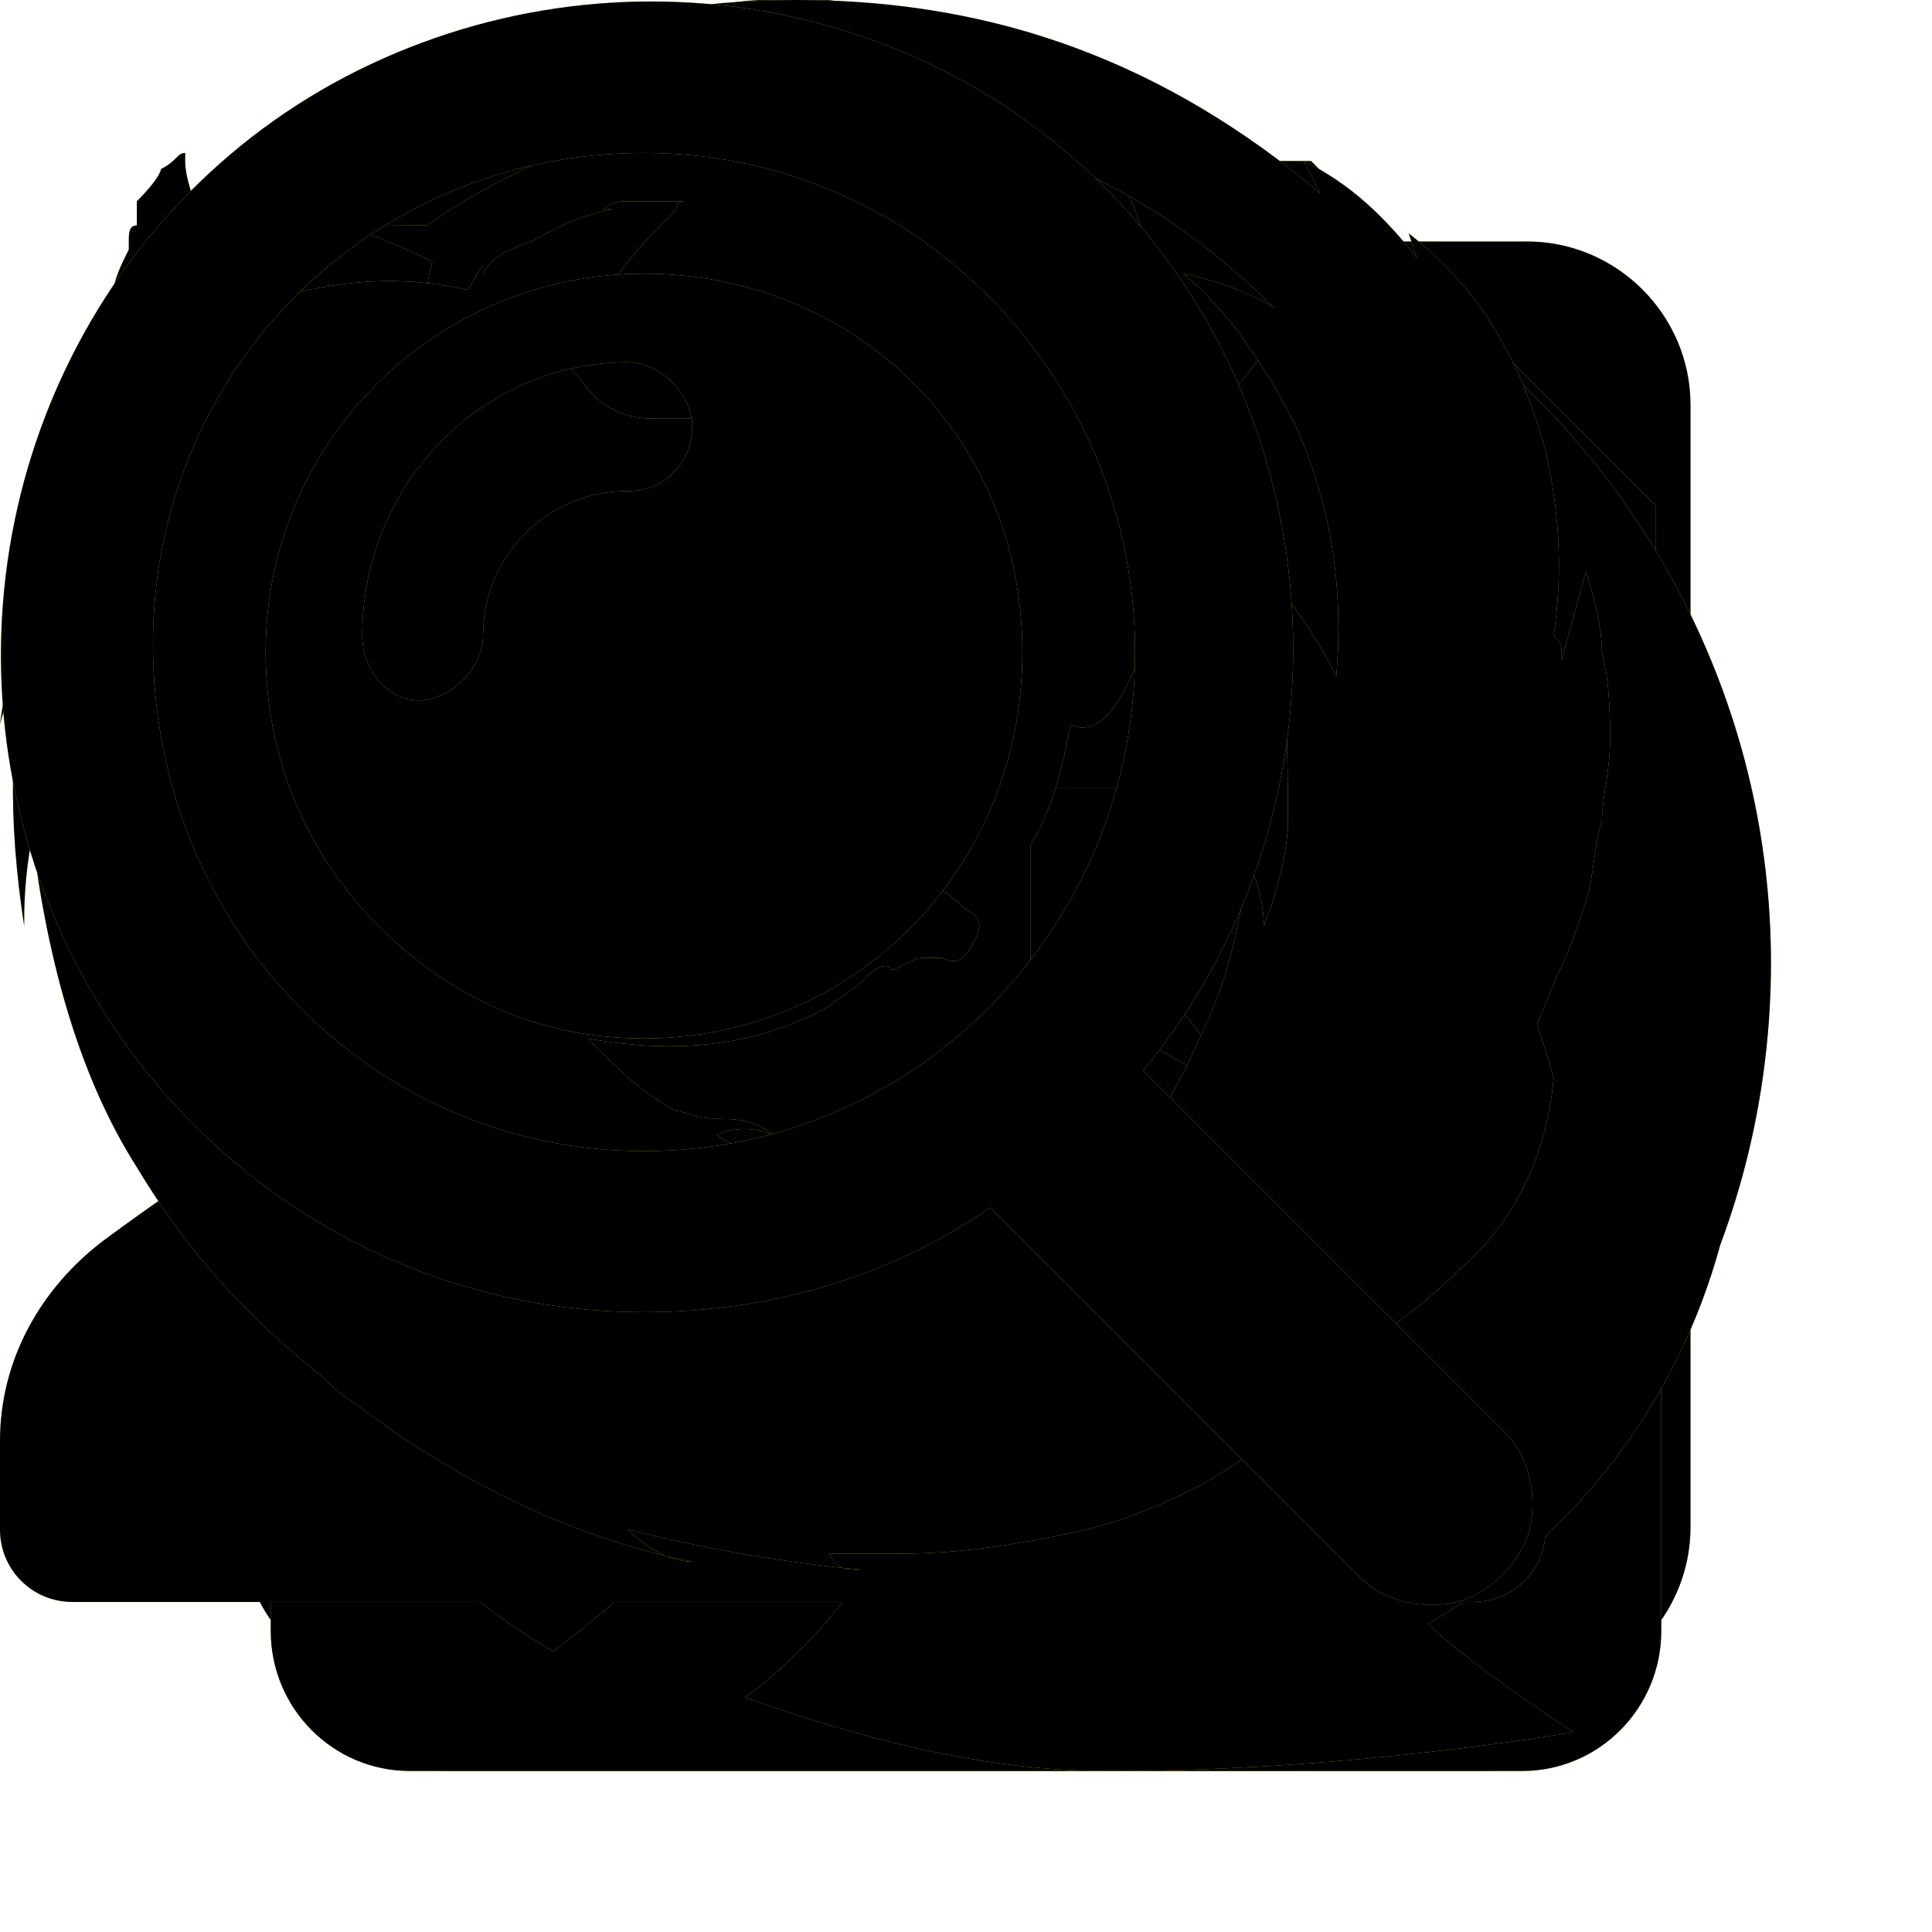
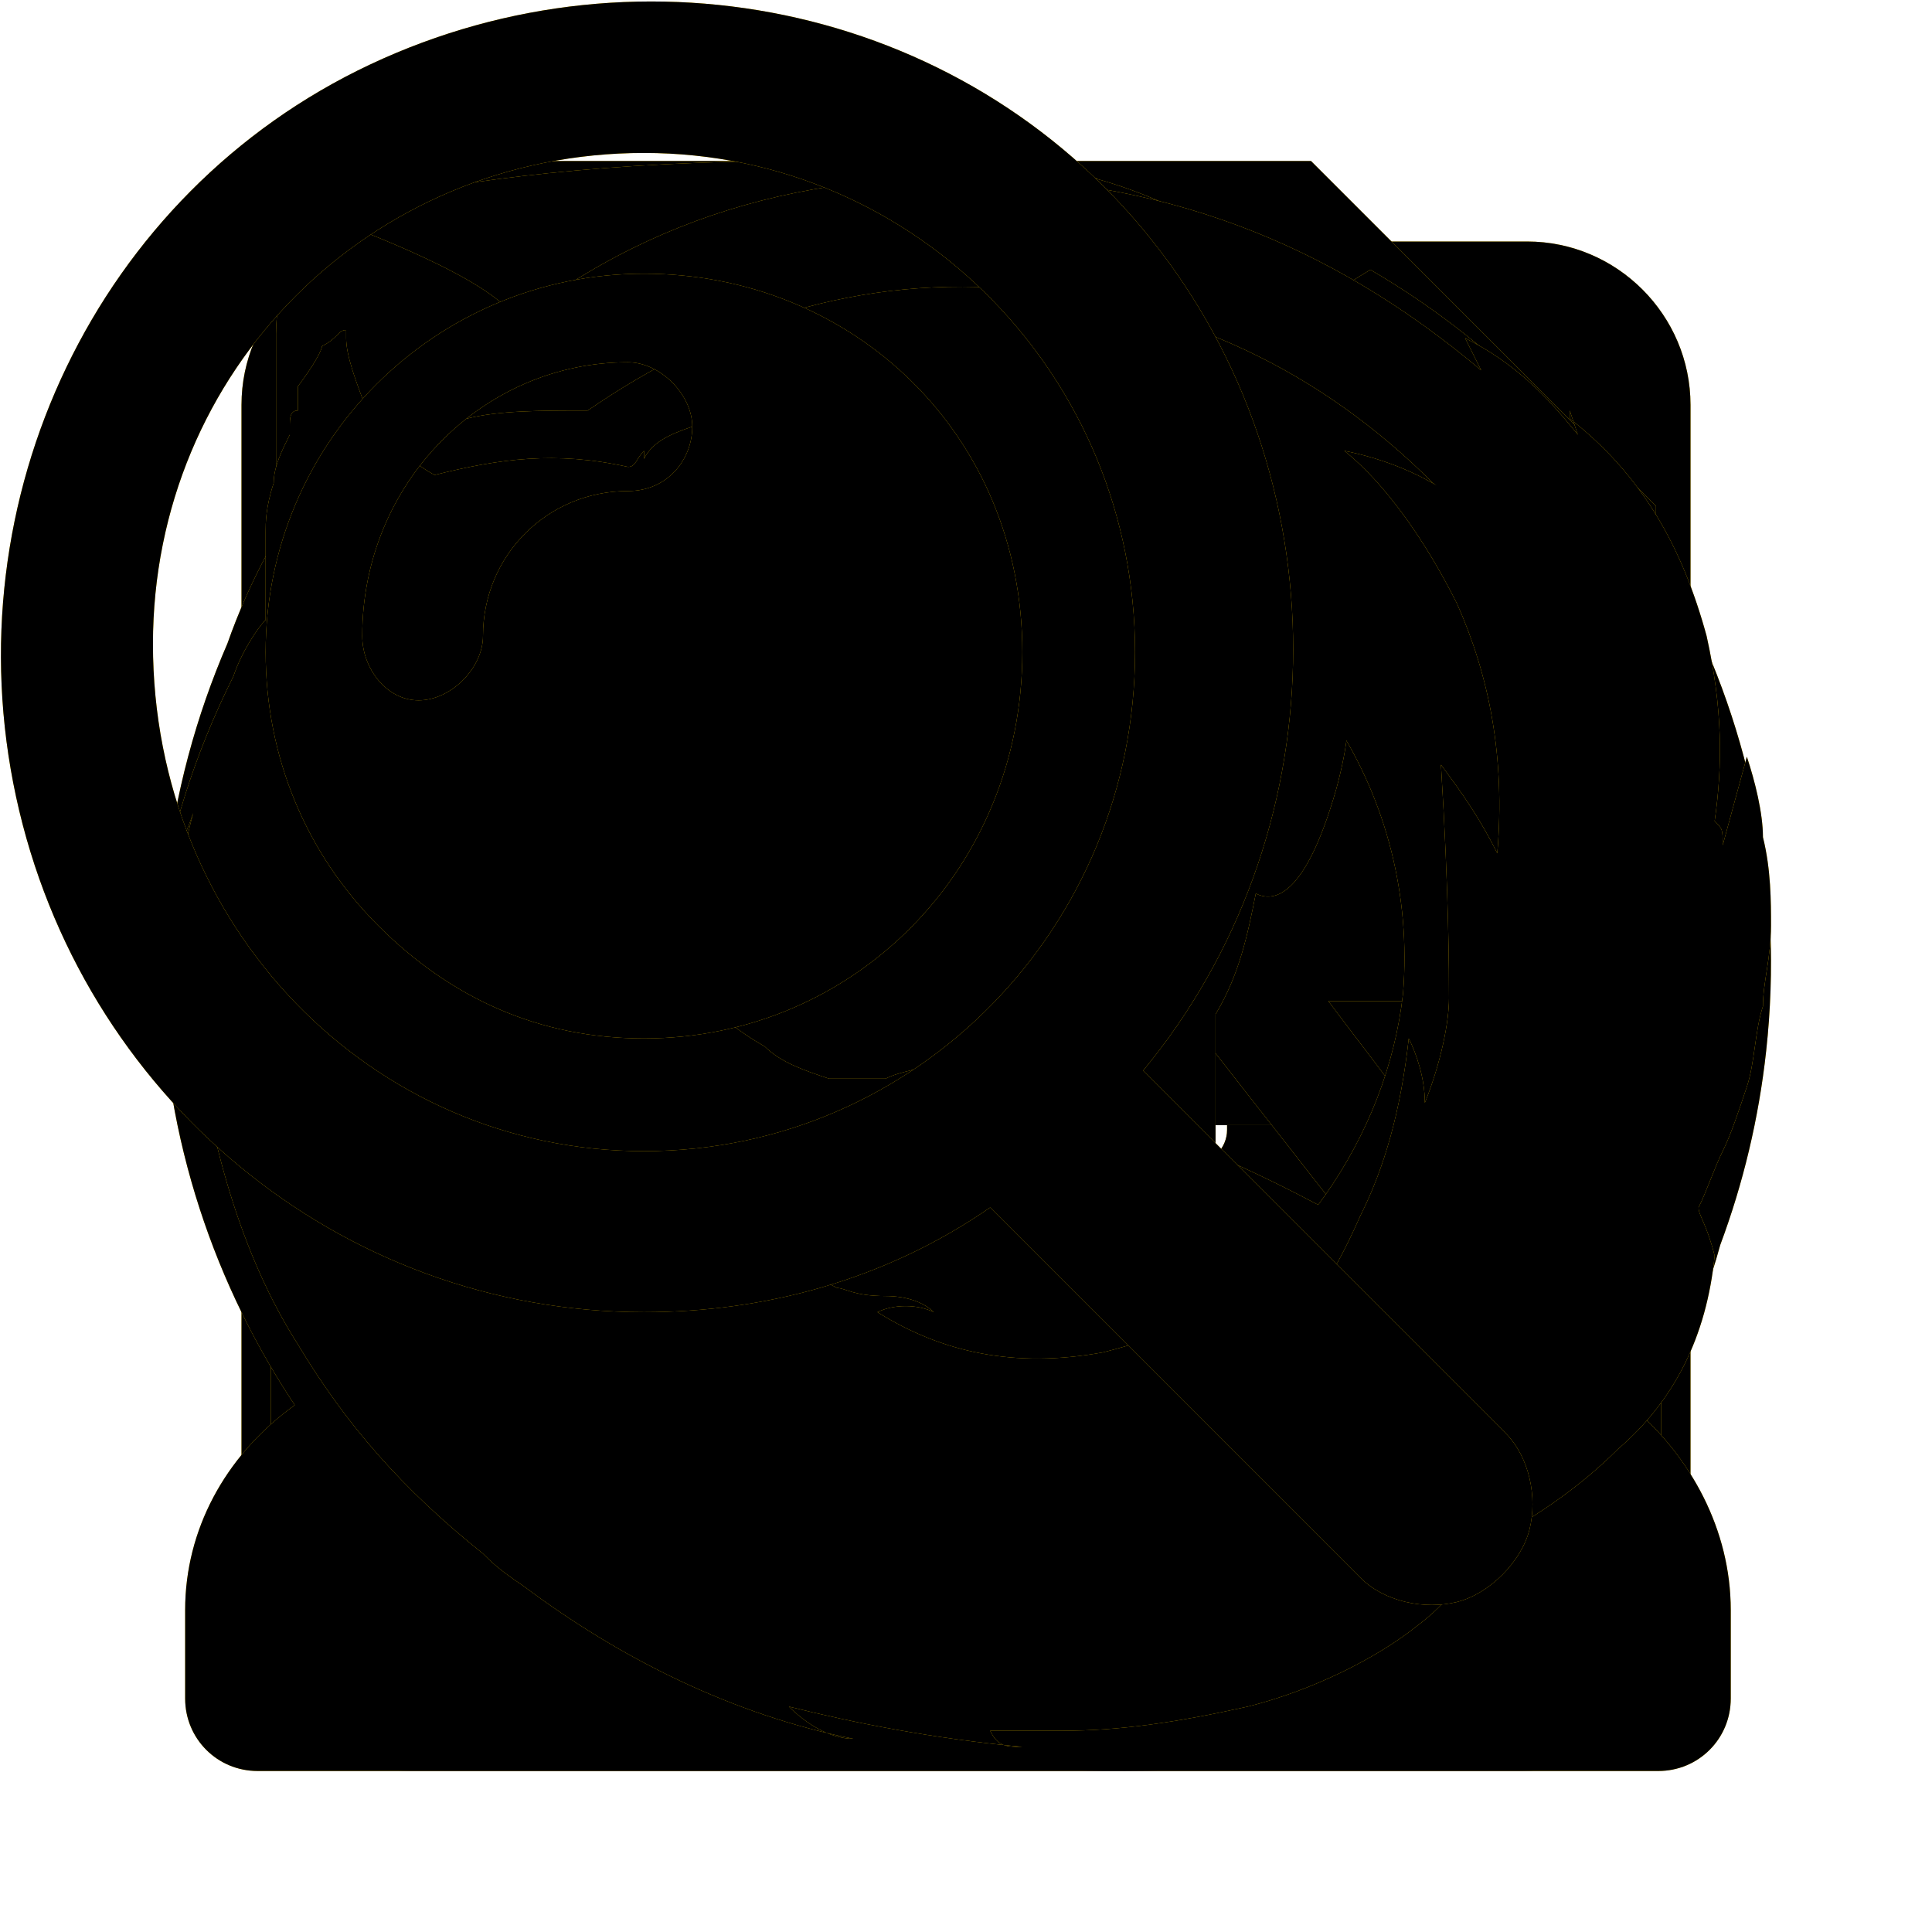
- <svg xmlns="http://www.w3.org/2000/svg" xmlns:xlink="http://www.w3.org/1999/xlink" viewBox="0 0 24 24">
+ <svg xmlns="http://www.w3.org/2000/svg" viewBox="0 0 24 24">
  <style>
    use:not(:target) {
      display: none;
    }
    use {
      fill: #FFCF00;
      stroke: rgba(0,0,0,0.4);
      stroke-width: 0;
    }
    use[id$="-active"] {
      fill: #000000;
    }
  </style>
  <defs>
    <g id="general-shape">
      <path d="M18.97,3H5.03C3.914,3,3,3.914,3,5.03v13.94C3,20.086,3.914,21,5.03,21H18.97c1.117,0,2.03-0.914,2.03-2.03 V5.03C21,3.914,20.086,3,18.97,3z M5.35,19.326c-0.404,0-0.731-0.327-0.731-0.731c0-0.404,0.327-0.731,0.731-0.731 c0.404,0,0.731,0.327,0.731,0.731C6.081,19,5.754,19.326,5.35,19.326z M5.35,6.168c-0.403,0-0.731-0.328-0.731-0.731 c0-0.404,0.328-0.731,0.731-0.731c0.403,0,0.731,0.327,0.731,0.731C6.081,5.84,5.753,6.168,5.35,6.168z M15.243,14.035 c0,0.229-0.186,0.416-0.414,0.416c-0.229,0-0.415,0.186-0.415,0.414v3.347c0,0.228-0.185,0.384-0.414,0.384l-4.141,0.03 c-0.227,0-0.414-0.186-0.414-0.414v-3.347c0-0.228-0.185-0.414-0.414-0.414c-0.227,0-0.414-0.187-0.414-0.416V6.582 c0-0.229,0.187-0.414,0.414-0.414h5.798c0.228,0,0.414,0.185,0.414,0.414V14.035z M18.509,19.326c-0.404,0-0.731-0.327-0.731-0.731 c0-0.404,0.327-0.731,0.731-0.731c0.404,0,0.731,0.327,0.731,0.731C19.24,19,18.913,19.326,18.509,19.326z M18.509,6.168 c-0.404,0-0.731-0.328-0.731-0.731c0-0.404,0.327-0.731,0.731-0.731c0.404,0,0.731,0.327,0.731,0.731 C19.24,5.84,18.913,6.168,18.509,6.168z" />
      <path d="M12.757,7.824h-1.657c-0.456,0-0.828,0.373-0.828,0.828v8.282c0,0.456,0.373,0.828,0.828,0.828h1.657 c0.456,0,0.828-0.373,0.828-0.828V8.652C13.586,8.196,13.213,7.824,12.757,7.824z" />
    </g>
    <g id="content-shape">
      <path d="M16.286,2H5.571C4.388,2,3.429,2.96,3.429,4.143v15.714 C3.429,21.04,4.388,22,5.571,22h12.857c1.185,0,2.143-0.96,2.143-2.143V6.286L16.286,2z M18.945,19.223c0,0.22-0.18,0.4-0.4,0.4 h-13.2c-0.22,0-0.4-0.18-0.4-0.4v-0.846c0-0.22,0.18-0.4,0.4-0.4h13.2c0.22,0,0.4,0.18,0.4,0.4V19.223z M18.945,15.223 c0,0.22-0.18,0.4-0.4,0.4h-13.2c-0.22,0-0.4-0.18-0.4-0.4v-0.846c0-0.22,0.18-0.4,0.4-0.4h13.2c0.22,0,0.4,0.18,0.4,0.4V15.223z M18.945,11.229c0,0.22-0.18,0.4-0.4,0.4h-13.2c-0.22,0-0.4-0.18-0.4-0.4v-0.846c0-0.22,0.18-0.4,0.4-0.4h13.2 c0.22,0,0.4,0.18,0.4,0.4V11.229z M14.833,7.707v-4.65l4.65,4.65H14.833z" />
    </g>
    <g id="security-shape">
      <path d="M18.909,9.783h-0.863V8.086C18.046,4.725,15.339,2,12,2 C8.661,2,5.954,4.725,5.954,8.086v1.697H5.091c-0.955,0-1.728,0.779-1.728,1.739v8.738c0,0.961,0.773,1.74,1.728,1.74h13.818 c0.954,0,1.728-0.779,1.728-1.74v-8.738C20.637,10.562,19.863,9.783,18.909,9.783z M8.545,8.086c0-1.92,1.547-3.478,3.455-3.478 c1.908,0,3.455,1.557,3.455,3.478v1.697h-6.91V8.086z M5.181,16.092l-0.909-1.2v-2.284l2.728,3.483H5.181z M8.818,16.092 l-2.773-3.657h1.727l2.864,3.657H8.818z M12,16.092l-2.773-3.657h1.727l2.864,3.657H12z M15.637,16.092l-2.773-3.657h1.727 l2.864,3.657H15.637z M19.728,16.092h-0.455l-2.773-3.657h1.727l1.501,1.916V16.092z" />
    </g>
    <g id="sync-shape">
      <path d="M17.024,3.351 c-0.562,0.331 -1.311,0.879 -1.821,1.698 -0.367,0.592 -0.752,1.288 -1.08,1.914 0.987,0.413 1.862,1.095 2.476,2.029 0.614,0.957 0.929,2.122 0.83,3.351 -0.201,1.787 -1.359,3.433 -3.046,4.36 -0.696,-0.774 -1.951,-2.945 -1.951,-2.945 -0.007,0.007 -0.004,2.556 -0.871,4.334 -0.573,1.184 -1.24,2.202 -2.305,2.995 1.431,0.51 2.915,0.886 4.282,0.909 l 0.162,0.002 c 2.99,0.021 5.844,-0.48 5.844,-0.48 0,0 -1.236,-0.802 -1.808,-1.346 1.86,-1.072 3.111,-2.791 3.634,-4.708 0.283,-0.759 0.478,-1.566 0.57,-2.409 C 22.383,9.011 20.33,5.278 17.024,3.351 Z M 6.569,12.302 C 6.526,10.271 7.755,8.327 9.644,7.29 c 0.696,0.774 2.32,2.899 2.32,2.899 0,0 -0.064,-5.157 1.657,-7.973 -6.097,-0.668 -9.69,0.443 -9.69,0.443 0,0 1.763,0.607 2.333,1.136 C 6.122,3.891 5.984,3.992 5.85,4.096 4.4,5.064 3.368,6.449 2.825,7.994 2.436,8.892 2.171,9.863 2.06,10.887 1.622,14.886 3.629,18.572 6.871,20.515 7.39,20.124 7.975,19.631 8.61,18.983 9.189,18.389 9.647,17.682 10.021,16.967 8.082,16.208 6.714,14.404 6.569,12.302 Z" />
-       <path d="M0.9,19.9h3.3H15h3.3c0.5,0,0.9-0.4,0.9-0.9v-1.1c0-1-0.5-1.9-1.2-2.5c-2.3-1.8-4.6-2.9-5.1-3.1       c-0.1,0-0.1-0.1-0.1-0.2v-1.6c0.3-0.5,0.4-1,0.5-1.5c0.2,0.1,0.6,0.1,1-1.3c0.3-1.1,0.1-1.5-0.2-1.6C15,1.7,13,1.6,13,1.6       S12.7,1,11.8,0.5C11.3,0.2,10.5-0.1,9.5,0C9.1,0,8.8,0.1,8.5,0.2c-0.4,0.1-0.7,0.3-1,0.5C7.1,1,6.8,1.2,6.4,1.6       c-0.5,0.5-1,1.2-1.1,2C5.1,4.3,5.1,5,5.4,5.8C5,5.7,4.6,5.9,5,7.4c0.3,1.1,0.6,1.4,0.8,1.4c0.1,0.6,0.3,1.3,0.7,1.9v1.4       c0,0.1,0,0.1-0.1,0.2c-0.5,0.2-2.8,1.4-5.1,3.1C0.5,16,0,16.9,0,17.9V19C0,19.5,0.4,19.9,0.9,19.9" />
+       <path d="M3.2,22h3.3h10.8h3.3c0.5,0,0.9-0.4,0.9-0.9V20c0-1-0.5-1.9-1.2-2.5c-2.3-1.8-4.6-2.9-5.1-3.1         c-0.1,0-0.1-0.1-0.1-0.2v-1.6c0.3-0.5,0.4-1,0.5-1.5c0.2,0.1,0.6,0.1,1-1.3c0.3-1.1,0.1-1.5-0.2-1.6c0.9-4.4-1.1-4.5-1.1-4.5         S15,3.1,14.1,2.6c-0.5-0.3-1.3-0.6-2.3-0.5c-0.4,0-0.7,0.1-1,0.2c-0.4,0.1-0.7,0.3-1,0.5C9.4,3.1,9.1,3.3,8.7,3.7         c-0.5,0.5-1,1.2-1.1,2C7.4,6.4,7.4,7.1,7.7,7.9C7.3,7.8,6.9,8,7.3,9.5c0.3,1.1,0.6,1.4,0.8,1.4c0.1,0.6,0.3,1.3,0.7,1.9v1.4         c0,0.1,0,0.1-0.1,0.2c-0.5,0.2-2.8,1.4-5.1,3.1C2.8,18.1,2.3,19,2.3,20v1.1C2.3,21.6,2.7,22,3.2,22" />
    </g>
    <g id="advanced-shape">
-       <path d="M19.3,13.4C19.3,13.4,19.3,13.4,19.3,13.4L19.3,13.4C19.3,13.4,19.3,13.4,19.3,13.4L19.3,13.4z       M19.3,13.4c-0.1,1-0.5,1.8-1.2,2.4c-0.5,0.5-1.1,0.9-1.7,1.2c-0.2,0.4-0.4,0.7-0.8,1c-0.5,0.4-1.3,0.8-2.1,1       c-0.9,0.2-1.6,0.3-2.3,0.3h-0.9c0.1,0.2,0.2,0.2,0.4,0.2c-1.1-0.1-2.1-0.3-2.9-0.5c0.2,0.2,0.5,0.4,0.8,0.4c-1.5-0.3-2.9-1-4.1-1.9       c-0.3-0.2-0.4-0.3-0.5-0.4c-1-0.8-1.7-1.6-2.3-2.6c-0.7-1.1-1.1-2.5-1.3-4.1c-0.1,0.5-0.1,0.9-0.1,1.1C0.1,10.2,0.1,9,0.4,7.9       C0.3,8.2,0.1,8.6,0,9c0.1-0.8,0.4-1.8,0.9-2.8C1,5.8,1.2,5.5,1.3,5.4V4.3c0-0.1,0-0.3,0.1-0.6c0-0.2,0.1-0.4,0.2-0.6v0.1       c0,0,0-0.1,0-0.1c0-0.1,0-0.1,0-0.1c0-0.1,0-0.2,0.1-0.2v0.1c0,0,0-0.1,0-0.1c0,0,0-0.1,0-0.1s0-0.1,0-0.2C2,2.2,2,2.1,2,2.1       C2.2,2,2.2,1.9,2.3,1.9V2c0,0.2,0.1,0.5,0.3,1l0-0.1C2.8,3.1,3,3.4,3.4,3.7c0.8-0.2,1.5-0.3,2.4-0.1C5.9,3.5,5.9,3.4,6,3.3v0.1       C6.1,3.2,6.3,3.1,6.6,3v0c0.2-0.1,0.5-0.3,1-0.4L7.5,2.6c0.1-0.1,0.2-0.1,0.3-0.1c0.1,0,0.2,0,0.3,0c0.1,0,0.3,0,0.4,0       c-0.1,0-0.1,0.1-0.1,0.1c0,0-0.1,0.1-0.1,0.1s-0.1,0-0.1,0h0.1C7.8,3.2,7.4,3.7,7.2,4.4c-0.1,0-0.1,0.1-0.1,0.2l0.1,0.1       c0.2,0.3,0.5,0.5,0.9,0.5h1.4c0.2,0.1,0.3,0.2,0.3,0.2c0,0.2-0.1,0.4-0.3,0.6c0,0.1-0.1,0.2-0.3,0.4C8.5,7,8,7.3,7.7,7.6v0.1       c0,0,0,0,0,0.1c0,0,0,0,0,0.1c-0.1,0-0.1,0-0.1,0.1C7.7,7.9,7.8,8,7.8,8.2c0,0.2,0,0.4-0.1,0.6c0,0-0.1-0.1-0.1-0.1       c-0.1,0-0.1,0-0.1,0c0.1,0.1,0.2,0.1,0.2,0.2V9c0,0-0.1,0-0.1,0c0,0-0.1-0.1-0.1-0.1l-0.1,0c-0.1,0-0.1,0-0.2-0.1       c-0.1,0-0.1,0-0.1,0L7,8.7c-0.1,0-0.1,0-0.1,0L7,8.7c-0.1,0-0.1,0-0.2,0l-0.1,0C6.5,8.8,6.4,9,6.4,9.3c0,0.6,0.4,1.1,1.1,1.5       C7.7,11,8,11.1,8.3,11.2c0.3,0,0.5,0,0.7,0c0.2-0.1,0.4-0.1,0.6-0.2s0.4-0.2,0.5-0.2c0.7-0.2,1.4,0,1.9,0.5c0.2,0.1,0.2,0.2,0.1,0.4       c-0.1,0.2-0.2,0.3-0.4,0.2c-0.1,0-0.2,0-0.2,0c-0.1,0-0.1,0-0.3,0.1S11.1,12,11,12s-0.2,0.1-0.3,0.2c-0.1,0.1-0.3,0.2-0.4,0.3       c-0.9,0.5-1.9,0.6-3,0.4c0.4,0.4,0.7,0.7,1.1,0.9c0.1,0,0.2,0.1,0.6,0.1c0.3,0,0.5,0.1,0.6,0.2C9.4,14,9.1,14,8.9,14.1       c0.8,0.5,1.7,0.7,2.8,0.5c0.4-0.1,0.7-0.2,1-0.4c-0.1,0.1-0.1,0.3-0.2,0.4c0.1,0.1,0.4-0.1,0.6-0.5c0.1-0.1,0.3-0.3,0.6-0.4       c0,0,0,0.1,0,0.2c0,0.1,0,0.1,0,0.2s0,0.1,0.1,0.1c0.4,0,0.7-0.4,1.1-1.3c0.3-0.6,0.5-1.3,0.6-2.2c0.1,0.2,0.2,0.5,0.2,0.8       c0.2-0.5,0.3-1,0.3-1.3c0-0.3,0-1.3-0.1-2.9c0.3,0.4,0.5,0.7,0.7,1.1c0.1-1.2-0.1-2.2-0.5-3.1c-0.4-0.8-0.9-1.5-1.4-1.9       c0.5,0.1,1,0.3,1.4,0.6l-0.3-0.2c-1.4-1.4-3.1-2.2-5.1-2.4c-2-0.2-3.8,0.3-5.4,1.4c-0.6,0-1.1,0-1.5,0.1C3.6,2.7,3.5,2.6,3.5,2.5       C5.3,0.8,7.4,0,9.9,0s4.6,0.8,6.5,2.4L16.2,2c0.6,0.3,1,0.7,1.4,1.2l-0.1-0.3l0,0.1l0-0.1c0.9,0.7,1.4,1.6,1.7,2.7       c0.2,0.9,0.2,1.6,0.1,2.3c0.1,0.1,0.1,0.1,0.1,0.3l0.3-1.1c0.1,0.3,0.2,0.7,0.2,1C20,8.5,20,8.9,20,9.2c0,0.4-0.1,0.7-0.1,1       c-0.1,0.3-0.1,0.7-0.2,1s-0.2,0.6-0.3,0.8c-0.1,0.2-0.2,0.5-0.3,0.7C19.1,12.8,19.2,13,19.3,13.4L19.3,13.4z" />
+       <path d="M21.3,15.6L21.3,15.6L21.3,15.6L21.3,15.6L21.3,15.6z M21.3,15.6c-0.1,1-0.5,1.8-1.2,2.4         c-0.5,0.5-1.1,0.9-1.7,1.2c-0.2,0.4-0.4,0.7-0.8,1c-0.5,0.4-1.3,0.8-2.1,1c-0.9,0.2-1.6,0.3-2.3,0.3h-0.9c0.1,0.2,0.2,0.2,0.4,0.2         c-1.1-0.1-2.1-0.3-2.9-0.5c0.2,0.2,0.5,0.4,0.8,0.4c-1.5-0.3-2.9-1-4.1-1.9c-0.3-0.2-0.4-0.3-0.5-0.4c-1-0.8-1.7-1.6-2.3-2.6         c-0.7-1.1-1.1-2.5-1.3-4.1c-0.1,0.5-0.1,0.9-0.1,1.1c-0.2-1.3-0.2-2.5,0.1-3.6c-0.1,0.3-0.3,0.7-0.4,1.1c0.1-0.8,0.4-1.8,0.9-2.8         C3,8.1,3.2,7.8,3.3,7.7V6.6c0-0.1,0-0.3,0.1-0.6c0-0.2,0.1-0.4,0.2-0.6v0.1V5.4c0-0.1,0-0.1,0-0.1c0-0.1,0-0.2,0.1-0.2v0.1V5.1V5         c0,0,0-0.1,0-0.2C4,4.4,4,4.3,4,4.3c0.2-0.1,0.2-0.2,0.3-0.2v0.1c0,0.2,0.1,0.5,0.3,1l0,0C4.8,5.3,5,5.7,5.4,5.9         c0.8-0.2,1.5-0.3,2.4-0.1c0.1,0,0.1-0.1,0.2-0.2v0.1c0.1-0.2,0.3-0.3,0.6-0.4l0,0c0.2-0.1,0.5-0.3,1-0.4H9.5         c0.1-0.1,0.2-0.1,0.3-0.1s0.2,0,0.3,0s0.3,0,0.4,0c-0.1,0-0.1,0.1-0.1,0.1L10.3,5h-0.1h0.1C9.8,5.5,9.4,6,9.2,6.7         c-0.1,0-0.1,0.1-0.1,0.2L9.2,7c0.2,0.3,0.5,0.5,0.9,0.5h1.4c0.2,0.1,0.3,0.2,0.3,0.2c0,0.2-0.1,0.4-0.3,0.6c0,0.1-0.1,0.2-0.3,0.4         C10.5,9.2,10,9.6,9.7,9.9V10c0,0,0,0,0,0.1c0,0,0,0,0,0.1c-0.1,0-0.1,0-0.1,0.1c0.1-0.1,0.2,0,0.2,0.2s0,0.4-0.1,0.6L9.6,11         c-0.1,0-0.1,0-0.1,0c0.1,0.1,0.2,0.1,0.2,0.2v0.1H9.6l-0.1-0.1H9.4c-0.1,0-0.1,0-0.2-0.1c-0.1,0-0.1,0-0.1,0L9,10.9         c-0.1,0-0.1,0-0.1,0H9c-0.1,0-0.1,0-0.2,0H8.7c-0.2,0.1-0.3,0.3-0.3,0.6c0,0.6,0.4,1.1,1.1,1.5c0.2,0.2,0.5,0.3,0.8,0.4         c0.3,0,0.5,0,0.7,0c0.2-0.1,0.4-0.1,0.6-0.2S12,13,12.1,13c0.7-0.2,1.4,0,1.9,0.5c0.2,0.1,0.2,0.2,0.1,0.4         c-0.1,0.2-0.2,0.3-0.4,0.2c-0.1,0-0.2,0-0.2,0c-0.1,0-0.1,0-0.3,0.1s-0.1,0-0.2,0s-0.2,0.1-0.3,0.2c-0.1,0.1-0.3,0.2-0.4,0.3         c-0.9,0.5-1.9,0.6-3,0.4c0.4,0.4,0.7,0.7,1.1,0.9c0.1,0,0.2,0.1,0.6,0.1c0.3,0,0.5,0.1,0.6,0.2c-0.2-0.1-0.5-0.1-0.7,0         c0.8,0.5,1.7,0.7,2.8,0.5c0.4-0.1,0.7-0.2,1-0.4c-0.1,0.1-0.1,0.3-0.2,0.4c0.1,0.1,0.4-0.1,0.6-0.5c0.1-0.1,0.3-0.3,0.6-0.4         c0,0,0,0.1,0,0.2s0,0.1,0,0.2s0,0.1,0.1,0.1c0.4,0,0.7-0.4,1.1-1.3c0.3-0.6,0.5-1.3,0.6-2.2c0.1,0.2,0.2,0.5,0.2,0.8         c0.2-0.5,0.3-1,0.3-1.3s0-1.3-0.1-2.9c0.3,0.4,0.5,0.7,0.7,1.1c0.1-1.2-0.1-2.2-0.5-3.1c-0.4-0.8-0.9-1.5-1.4-1.9         c0.5,0.1,1,0.3,1.4,0.6L17.8,6c-1.4-1.4-3.1-2.2-5.1-2.4S8.9,4,7.3,5.1c-0.6,0-1.1,0-1.5,0.1C5.6,4.9,5.5,4.8,5.5,4.8         C7.3,3,9.4,2.2,11.9,2.2s4.6,0.8,6.5,2.4l-0.2-0.4c0.6,0.3,1,0.7,1.4,1.2l-0.1-0.3v0.1l0,0c0.9,0.7,1.4,1.6,1.7,2.7         c0.2,0.9,0.2,1.6,0.1,2.3c0.1,0.1,0.1,0.1,0.1,0.3l0.3-1.1c0.1,0.3,0.2,0.7,0.2,1c0.1,0.4,0.1,0.8,0.1,1.1c0,0.4-0.1,0.7-0.1,1         c-0.1,0.3-0.1,0.7-0.2,1s-0.2,0.6-0.3,0.8c-0.1,0.2-0.2,0.5-0.3,0.7C21.1,15.1,21.2,15.2,21.3,15.6L21.3,15.6z" />
    </g>
    <g id="searchResults-shape">
      <path d="M8,16.3c1.5,0,3-0.4,4.3-1.3l4.6,4.6c0.3,0.3,0.8,0.4,1.2,0.3s0.8-0.5,0.9-0.9s0-0.9-0.3-1.2l-4.5-4.5    c2.4-2.9,2.5-7.2,0.2-10.2S8-0.8,4.6,0.8s-5.2,5.4-4.4,9.1S4.2,16.3,8,16.3z M8,1.9c3.4,0,6.1,2.8,6.1,6.2s-2.7,6.2-6.1,6.2    S1.9,11.5,1.9,8C1.9,4.6,4.6,1.9,8,1.9L8,1.9z" />
      <path d="M8,12.9c2.6,0,4.7-2.1,4.7-4.8S10.6,3.4,8,3.4c-2.6,0-4.7,2.1-4.7,4.7c0,1.3,0.5,2.5,1.4,3.4    C5.6,12.4,6.7,12.9,8,12.9L8,12.9z M7.8,4.5c0.4,0,0.8,0.4,0.8,0.8S8.3,6.1,7.8,6.1C6.8,6.1,6,6.9,6,7.9c0,0.4-0.4,0.8-0.8,0.8    S4.5,8.3,4.5,7.9C4.5,6,6,4.5,7.8,4.5L7.8,4.5z" />
    </g>
  </defs>
-   <use id="general" xlink:href="#general-shape" />
-   <use id="general-active" xlink:href="#general-shape" />
-   <use id="content" xlink:href="#content-shape" />
-   <use id="content-active" xlink:href="#content-shape" />
-   <use id="security" xlink:href="#security-shape" />
-   <use id="security-active" xlink:href="#security-shape" />
-   <use id="sync" xlink:href="#sync-shape" />
-   <use id="sync-active" xlink:href="#sync-shape" />
-   <use id="advanced" xlink:href="#advanced-shape" />
-   <use id="advanced-active" xlink:href="#advanced-shape" />
-   <use id="searchResults" xlink:href="#searchResults-shape" />
-   <use id="searchResults-active" xlink:href="#searchResults-shape" />
+   <use id="general" href="#general-shape" />
+   <use id="general-active" href="#general-shape" />
+   <use id="content" href="#content-shape" />
+   <use id="content-active" href="#content-shape" />
+   <use id="security" href="#security-shape" />
+   <use id="security-active" href="#security-shape" />
+   <use id="sync" href="#sync-shape" />
+   <use id="sync-active" href="#sync-shape" />
+   <use id="advanced" href="#advanced-shape" />
+   <use id="advanced-active" href="#advanced-shape" />
+   <use id="searchResults" href="#searchResults-shape" />
+   <use id="searchResults-active" href="#searchResults-shape" />
</svg>
